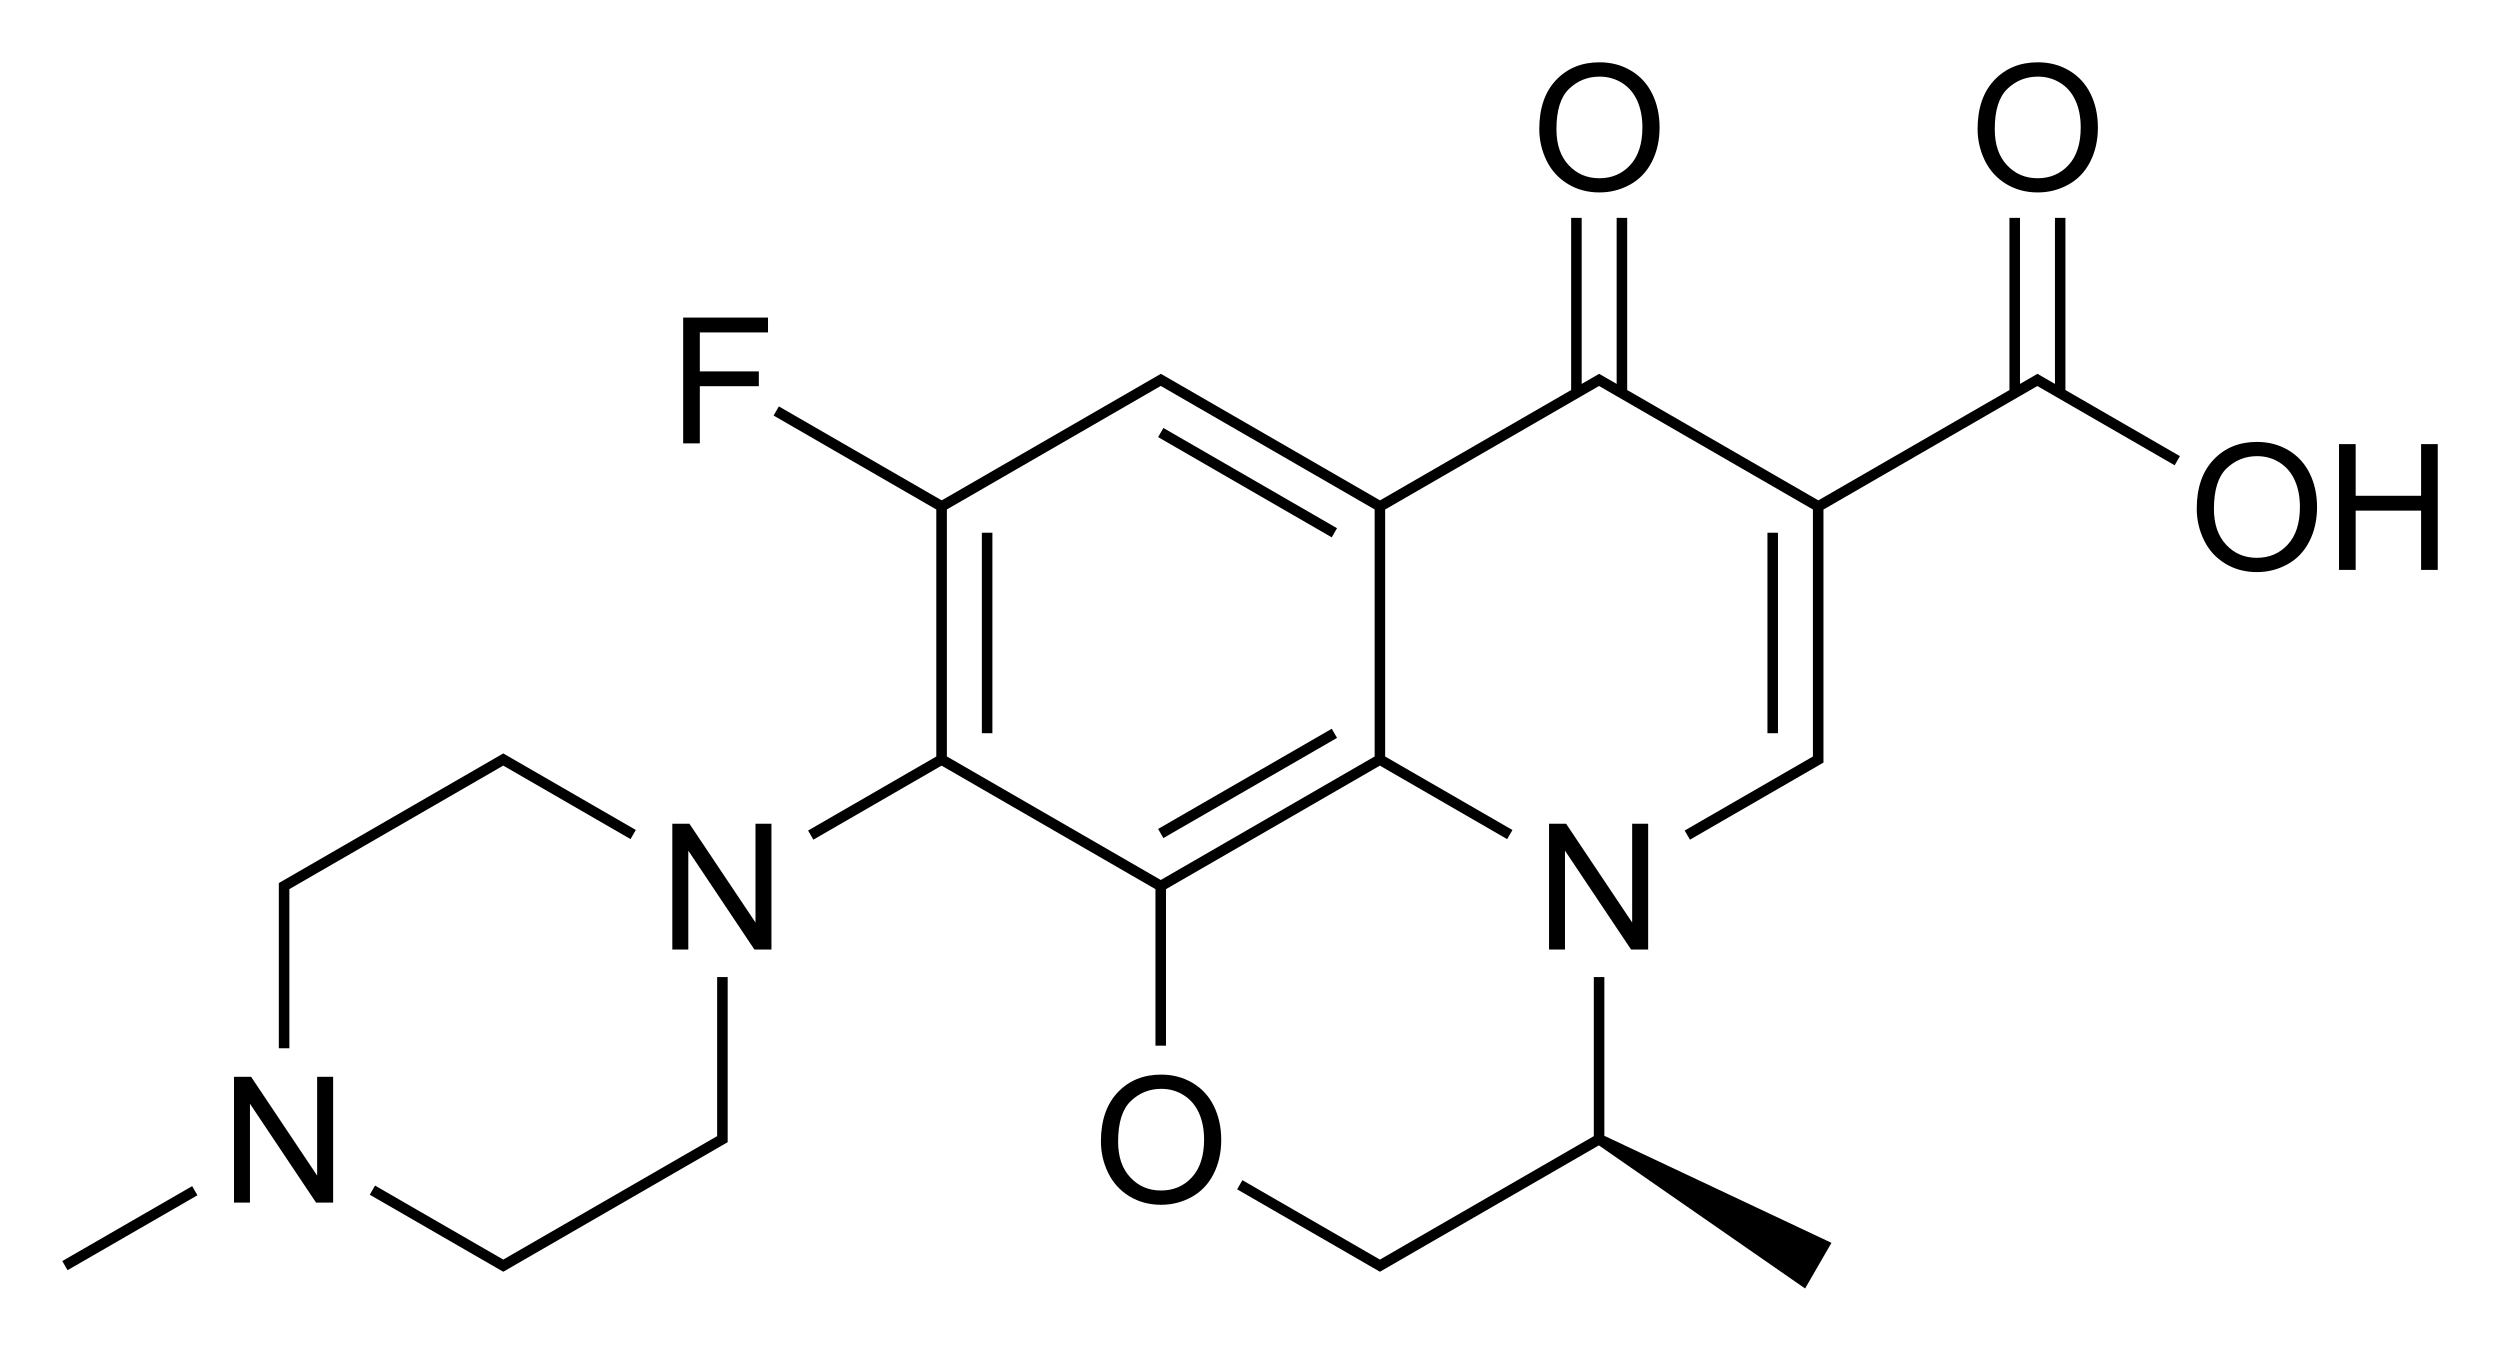
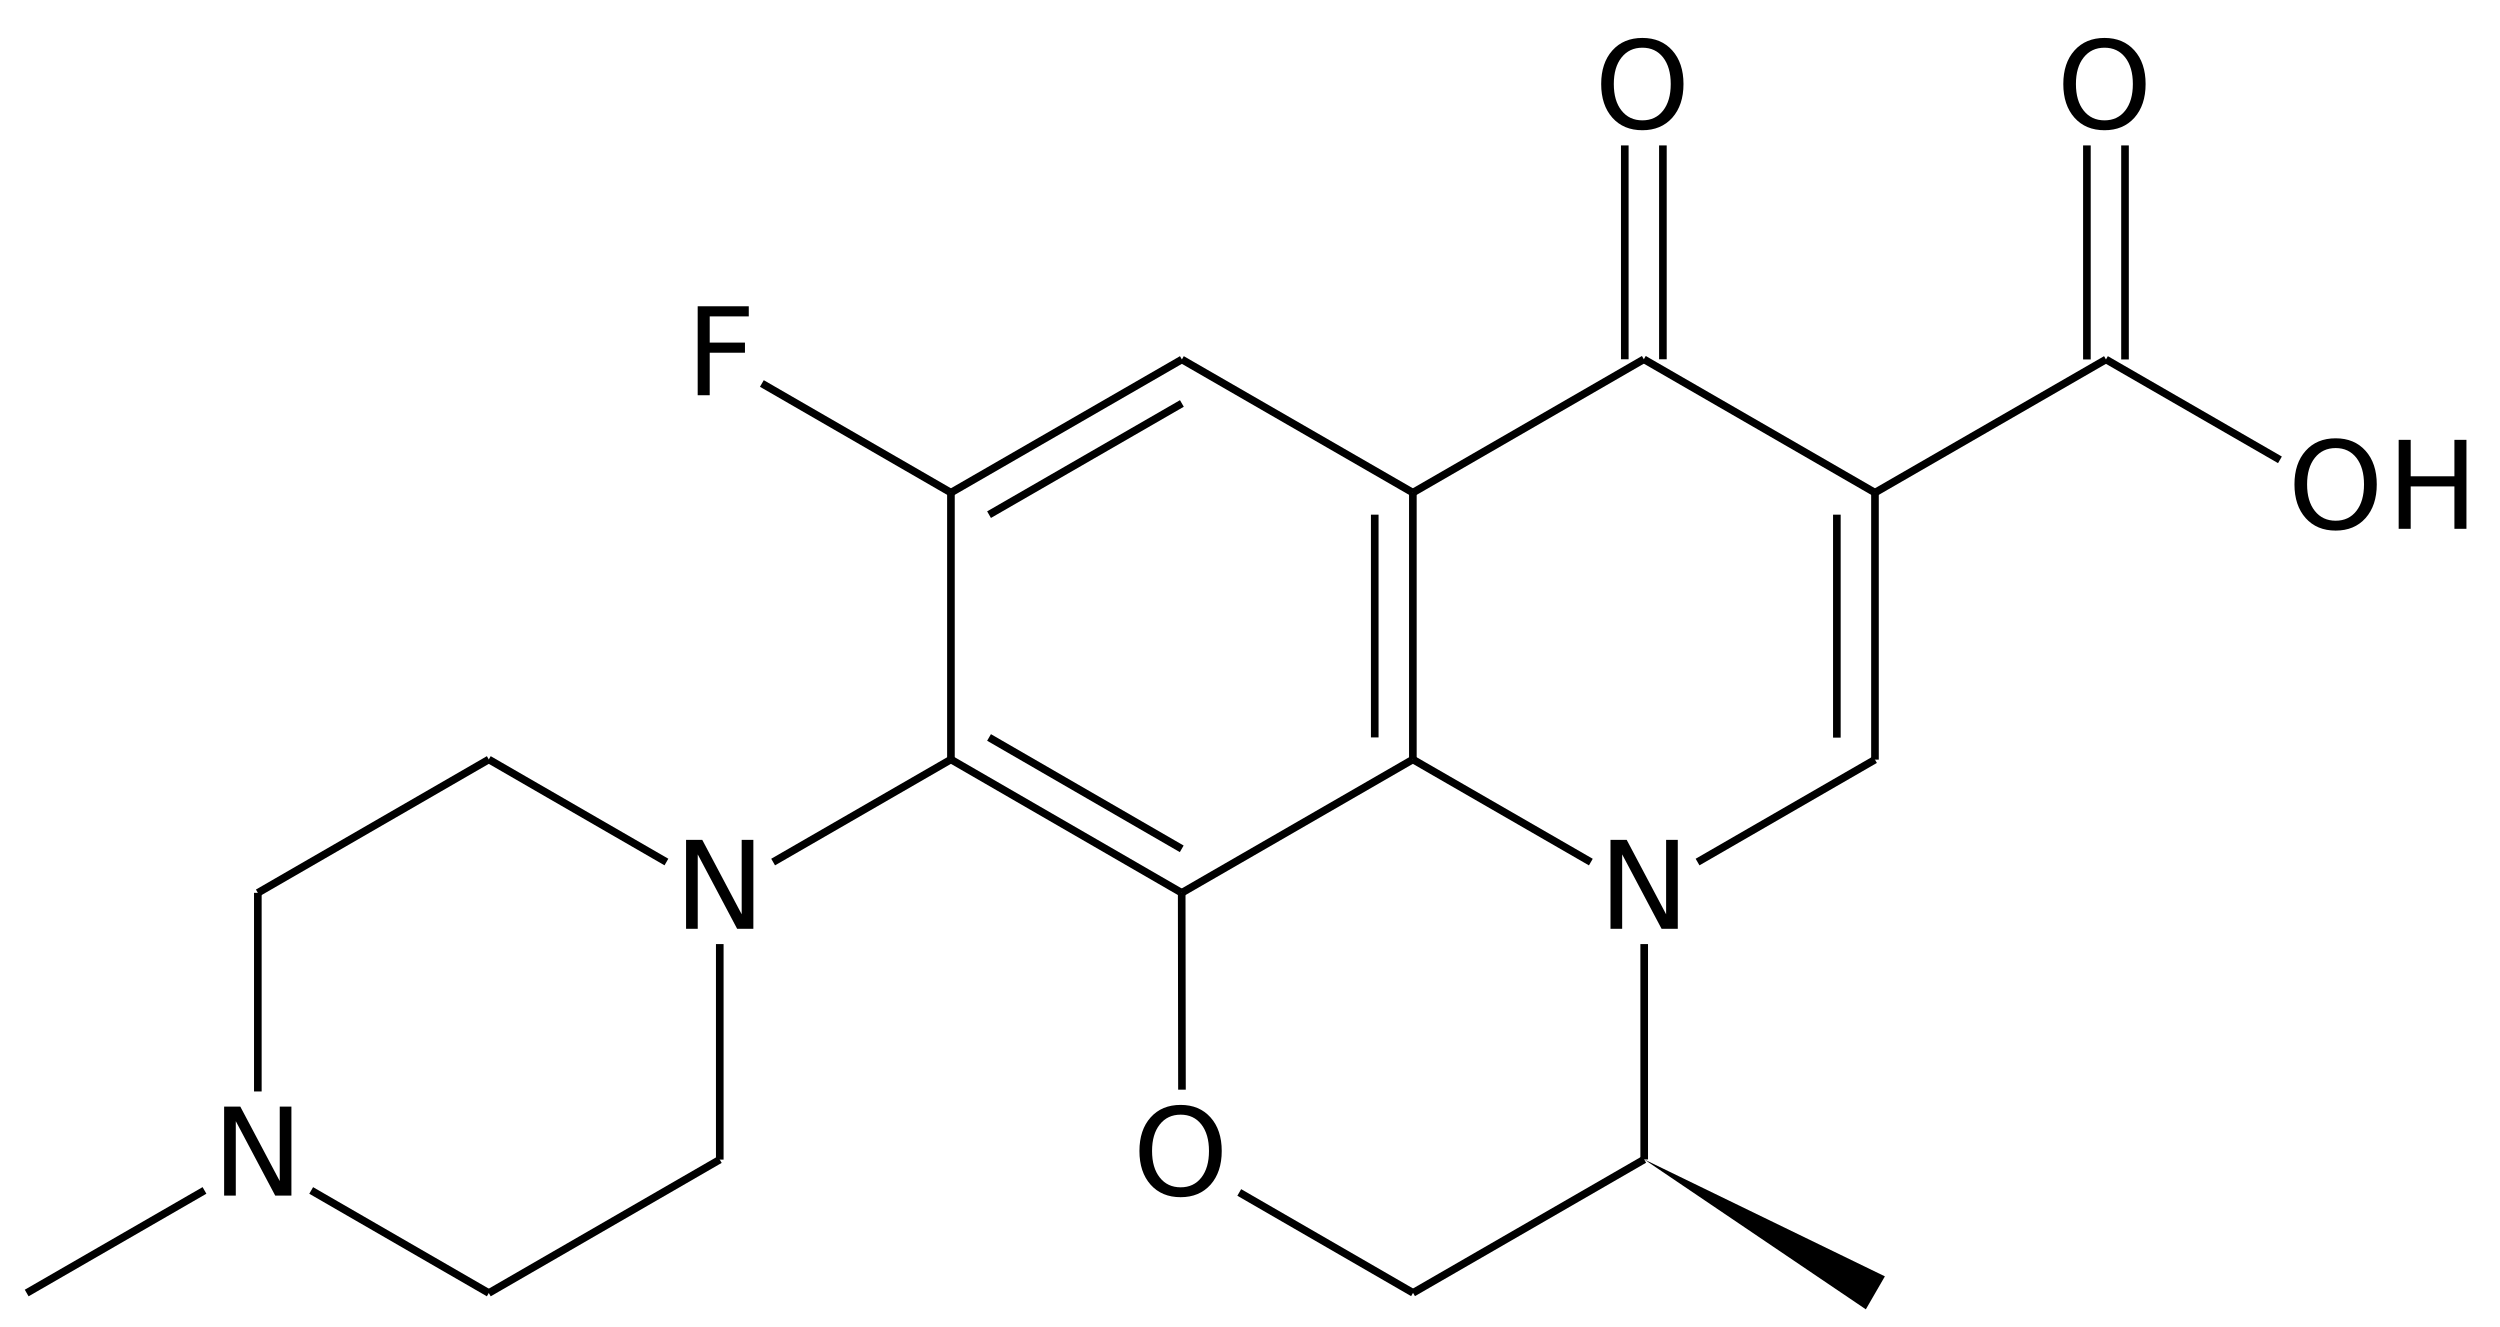
- <svg xmlns="http://www.w3.org/2000/svg" version="1.1" id="Слой_1" x="0px" y="0px" viewBox="0 0 569 307.44" style="enable-background:new 0 0 569 307.44;" xml:space="preserve">
-   <style type="text/css">
- 	.st0{fill:none;}
- </style>
-   <path class="st0" d="z" />
-   <g>
-     <rect x="223.47" y="121.25" width="2.4" height="45.63" />
-     <rect x="261.13" y="177.09" transform="matrix(0.8662 -0.4997 0.4997 0.8662 -51.0989 165.7579)" width="45.63" height="2.4" />
-     <rect x="282.75" y="87.03" transform="matrix(0.5 -0.866 0.866 0.5 46.846 300.8316)" width="2.4" height="45.63" />
-     <polygon points="371.23,216.11 375.12,216.11 375.12,187.48 371.48,187.48 371.48,209.96 356.44,187.48 352.56,187.48    352.56,216.11 356.19,216.11 356.19,193.61  " />
-     <rect x="402.27" y="121.25" width="2.4" height="45.63" />
-     <path d="M356.8,41.85c2.12,1.3,4.53,1.95,7.23,1.95c2.49,0,4.8-0.59,6.95-1.77c2.15-1.18,3.81-2.91,4.98-5.2   c1.17-2.29,1.76-4.89,1.76-7.79c0-2.87-0.56-5.43-1.67-7.69c-1.11-2.26-2.73-4.02-4.85-5.28c-2.12-1.27-4.51-1.89-7.15-1.89   c-4.04,0-7.33,1.34-9.88,4.03c-2.55,2.69-3.83,6.41-3.83,11.16c0,2.51,0.55,4.89,1.64,7.15C353.07,38.77,354.67,40.54,356.8,41.85z    M357.14,20.2c1.93-1.84,4.24-2.76,6.92-2.76c1.89,0,3.59,0.48,5.11,1.43s2.67,2.3,3.46,4.04s1.18,3.77,1.18,6.11   c0,3.68-0.92,6.53-2.76,8.54c-1.84,2-4.19,3.01-7.04,3.01c-2.8,0-5.13-0.99-6.98-2.98c-1.86-1.98-2.78-4.7-2.78-8.15   C354.24,25.11,355.2,22.04,357.14,20.2z" />
-     <path d="M520.84,102.47c-2.12-1.26-4.51-1.89-7.15-1.89c-4.04,0-7.33,1.34-9.88,4.04c-2.55,2.69-3.83,6.41-3.83,11.16   c0,2.52,0.55,4.9,1.64,7.15c1.09,2.25,2.7,4.03,4.82,5.33c2.12,1.3,4.53,1.95,7.23,1.95c2.49,0,4.8-0.59,6.95-1.77   c2.15-1.18,3.81-2.91,4.98-5.21c1.17-2.29,1.76-4.89,1.76-7.79c0-2.86-0.56-5.43-1.67-7.68   C524.58,105.49,522.96,103.73,520.84,102.47z M520.69,123.95c-1.84,2.01-4.19,3.01-7.04,3.01c-2.8,0-5.13-0.99-6.98-2.98   c-1.86-1.99-2.78-4.7-2.78-8.16c0-4.31,0.97-7.39,2.9-9.23c1.93-1.84,4.24-2.77,6.92-2.77c1.89,0,3.59,0.48,5.11,1.44   s2.67,2.3,3.46,4.04s1.18,3.77,1.18,6.1C523.46,119.1,522.54,121.95,520.69,123.95z" />
-     <polygon points="551.04,101.08 551.04,112.84 536.15,112.84 536.15,101.08 532.36,101.08 532.36,129.71 536.15,129.71    536.15,116.22 551.04,116.22 551.04,129.71 554.83,129.71 554.83,101.08  " />
-     <path d="M456.56,41.85c2.12,1.3,4.53,1.95,7.23,1.95c2.49,0,4.8-0.59,6.95-1.77c2.15-1.18,3.81-2.91,4.98-5.2   c1.17-2.29,1.76-4.89,1.76-7.79c0-2.87-0.56-5.43-1.67-7.69c-1.11-2.26-2.73-4.02-4.85-5.28c-2.12-1.27-4.51-1.89-7.15-1.89   c-4.04,0-7.33,1.34-9.88,4.03c-2.55,2.69-3.83,6.41-3.83,11.16c0,2.51,0.55,4.89,1.64,7.15C452.83,38.77,454.44,40.54,456.56,41.85   z M456.9,20.2c1.93-1.84,4.24-2.76,6.92-2.76c1.89,0,3.59,0.48,5.11,1.43s2.67,2.3,3.46,4.04s1.18,3.77,1.18,6.11   c0,3.68-0.92,6.53-2.76,8.54c-1.84,2-4.19,3.01-7.04,3.01c-2.8,0-5.13-0.99-6.98-2.98c-1.86-1.98-2.78-4.7-2.78-8.15   C454,25.11,454.97,22.04,456.9,20.2z" />
-     <path d="M470.11,49.58h-2.4v37.8l-3.98-2.3l-3.98,2.3v-37.8h-2.4v39.19l-43.5,25.11l-43.5-25.11V49.58h-2.4v37.8l-3.98-2.3   l-3.98,2.3v-37.8h-2.4v39.19l-43.5,25.11l-49.88-28.8l-49.88,28.8L177.27,92.5l-1.2,2.08l37.03,21.38v56.22l-29.18,16.85l1.2,2.08   l29.18-16.85l48.68,28.11v35.62h2.4v-35.62l48.68-28.11l28.97,16.73l1.2-2.08l-28.97-16.73v-56.22l48.68-28.11l48.68,28.11v56.22   l-29.19,16.85l1.2,2.08l30.39-17.54v-57.6l48.68-28.11l31.25,18.04l1.2-2.08l-26.06-15.05V49.58z M264.19,200.28l-48.68-28.11   v-56.22l48.68-28.11l48.68,28.11v56.22L264.19,200.28z" />
-     <polygon points="365.15,222.38 362.75,222.38 362.75,258.58 314.07,286.68 282.77,268.61 281.57,270.69 314.07,289.45    363.9,260.69 410.84,293.26 416.84,282.87 365.15,258.51  " />
-     <polygon points="159.28,87.9 172.71,87.9 172.71,84.53 159.28,84.53 159.28,75.66 174.8,75.66 174.8,72.28 155.49,72.28    155.49,100.91 159.28,100.91  " />
-     <polygon points="171.95,209.96 156.91,187.48 153.02,187.48 153.02,216.11 156.66,216.11 156.66,193.61 171.7,216.11    175.58,216.11 175.58,187.48 171.95,187.48  " />
-     <polygon points="72.18,267.56 57.15,245.08 53.26,245.08 53.26,273.71 56.89,273.71 56.89,251.21 71.93,273.71 75.82,273.71    75.82,245.08 72.18,245.08  " />
-     <polygon points="65.86,202.36 114.54,174.25 143.51,190.98 144.71,188.9 114.54,171.48 63.46,200.98 63.46,238.58 65.86,238.58     " />
-     <polygon points="163.22,258.58 114.54,286.68 85.36,269.84 84.16,271.92 114.54,289.45 165.62,259.96 165.62,222.38 163.22,222.38     " />
-     <rect x="12.49" y="278.33" transform="matrix(0.8662 -0.4997 0.4997 0.8662 -135.727 52.1688)" width="34.13" height="2.4" />
-     <path d="M271.43,246.47c-2.12-1.26-4.51-1.89-7.15-1.89c-4.04,0-7.33,1.34-9.88,4.04c-2.55,2.69-3.83,6.41-3.83,11.16   c0,2.52,0.55,4.9,1.64,7.15c1.09,2.25,2.7,4.03,4.82,5.33c2.12,1.3,4.53,1.95,7.23,1.95c2.49,0,4.8-0.59,6.95-1.77   c2.15-1.18,3.81-2.91,4.98-5.21c1.17-2.29,1.76-4.89,1.76-7.79c0-2.86-0.56-5.43-1.67-7.68   C275.17,249.49,273.55,247.73,271.43,246.47z M271.28,267.95c-1.84,2.01-4.19,3.01-7.04,3.01c-2.8,0-5.13-0.99-6.98-2.98   c-1.86-1.99-2.78-4.7-2.78-8.16c0-4.31,0.97-7.39,2.9-9.23c1.93-1.84,4.24-2.77,6.92-2.77c1.89,0,3.59,0.48,5.11,1.44   s2.67,2.3,3.46,4.04s1.18,3.77,1.18,6.1C274.04,263.1,273.12,265.95,271.28,267.95z" />
+ <svg xmlns="http://www.w3.org/2000/svg" xmlns:xlink="http://www.w3.org/1999/xlink" width="328pt" height="174pt" viewBox="0 0 328 174" version="1.1">
+   <defs>
+     <g>
+       <symbol overflow="visible" id="glyph0-0">
+         <path style="stroke:none;" d="M 0.797 2.828 L 0.797 -11.281 L 8.797 -11.281 L 8.797 2.828 Z M 1.703 1.938 L 7.906 1.938 L 7.906 -10.391 L 1.703 -10.391 Z M 1.703 1.938 " />
+       </symbol>
+       <symbol overflow="visible" id="glyph0-1">
+         <path style="stroke:none;" d="M 1.578 -11.672 L 3.703 -11.672 L 8.875 -1.906 L 8.875 -11.672 L 10.406 -11.672 L 10.406 0 L 8.281 0 L 3.109 -9.766 L 3.109 0 L 1.578 0 Z M 1.578 -11.672 " />
+       </symbol>
+       <symbol overflow="visible" id="glyph0-2">
+         <path style="stroke:none;" d="M 6.312 -10.594 C 5.164 -10.594 4.254 -10.164 3.578 -9.312 C 2.898 -8.457 2.562 -7.297 2.562 -5.828 C 2.562 -4.359 2.898 -3.195 3.578 -2.344 C 4.254 -1.488 5.164 -1.062 6.312 -1.062 C 7.457 -1.062 8.363 -1.488 9.031 -2.344 C 9.695 -3.195 10.031 -4.359 10.031 -5.828 C 10.031 -7.297 9.695 -8.457 9.031 -9.312 C 8.363 -10.164 7.457 -10.594 6.312 -10.594 Z M 6.312 -11.875 C 7.945 -11.875 9.254 -11.328 10.234 -10.234 C 11.211 -9.141 11.703 -7.672 11.703 -5.828 C 11.703 -3.984 11.211 -2.508 10.234 -1.406 C 9.254 -0.312 7.945 0.234 6.312 0.234 C 4.664 0.234 3.352 -0.312 2.375 -1.406 C 1.395 -2.508 0.906 -3.984 0.906 -5.828 C 0.906 -7.672 1.395 -9.141 2.375 -10.234 C 3.352 -11.328 4.664 -11.875 6.312 -11.875 Z M 6.312 -11.875 " />
+       </symbol>
+       <symbol overflow="visible" id="glyph0-3">
+         <path style="stroke:none;" d="M 1.578 -11.672 L 8.281 -11.672 L 8.281 -10.344 L 3.156 -10.344 L 3.156 -6.906 L 7.781 -6.906 L 7.781 -5.578 L 3.156 -5.578 L 3.156 0 L 1.578 0 Z M 1.578 -11.672 " />
+       </symbol>
+       <symbol overflow="visible" id="glyph0-4">
+         <path style="stroke:none;" d="M 1.578 -11.672 L 3.156 -11.672 L 3.156 -6.891 L 8.891 -6.891 L 8.891 -11.672 L 10.469 -11.672 L 10.469 0 L 8.891 0 L 8.891 -5.562 L 3.156 -5.562 L 3.156 0 L 1.578 0 Z M 1.578 -11.672 " />
+       </symbol>
+     </g>
+   </defs>
+   <g id="surface5735">
+     <path style="fill:none;stroke-width:1;stroke-linecap:butt;stroke-linejoin:miter;stroke:rgb(0%,0%,0%);stroke-opacity:1;stroke-miterlimit:10;" d="M 161.1 524.762 L 137.772 538.223 " transform="matrix(1,0,0,1,-134.2721,-368.5784)" />
+     <path style="fill:none;stroke-width:1;stroke-linecap:butt;stroke-linejoin:miter;stroke:rgb(0%,0%,0%);stroke-opacity:1;stroke-miterlimit:10;" d="M 168.1 485.719 L 168.1 511.778 " transform="matrix(1,0,0,1,-134.2721,-368.5784)" />
+     <path style="fill:none;stroke-width:1;stroke-linecap:butt;stroke-linejoin:miter;stroke:rgb(0%,0%,0%);stroke-opacity:1;stroke-miterlimit:10;" d="M 198.401 538.223 L 175.1 524.766 " transform="matrix(1,0,0,1,-134.2721,-368.5784)" />
+     <path style="fill:none;stroke-width:1;stroke-linecap:butt;stroke-linejoin:miter;stroke:rgb(0%,0%,0%);stroke-opacity:1;stroke-miterlimit:10;" d="M 408.073 415.739 L 408.073 387.657 " transform="matrix(1,0,0,1,-134.2721,-368.5784)" />
+     <path style="fill:none;stroke-width:1;stroke-linecap:butt;stroke-linejoin:miter;stroke:rgb(0%,0%,0%);stroke-opacity:1;stroke-miterlimit:10;" d="M 413.073 415.739 L 413.073 387.657 " transform="matrix(1,0,0,1,-134.2721,-368.5784)" />
+     <path style="fill:none;stroke-width:1;stroke-linecap:butt;stroke-linejoin:miter;stroke:rgb(0%,0%,0%);stroke-opacity:1;stroke-miterlimit:10;" d="M 410.573 415.739 L 433.401 428.91 " transform="matrix(1,0,0,1,-134.2721,-368.5784)" />
+     <path style="fill:none;stroke-width:1;stroke-linecap:butt;stroke-linejoin:miter;stroke:rgb(0%,0%,0%);stroke-opacity:1;stroke-miterlimit:10;" d="M 198.401 468.219 L 168.1 485.719 " transform="matrix(1,0,0,1,-134.2721,-368.5784)" />
+     <path style="fill:none;stroke-width:1;stroke-linecap:butt;stroke-linejoin:miter;stroke:rgb(0%,0%,0%);stroke-opacity:1;stroke-miterlimit:10;" d="M 228.706 520.719 L 198.401 538.223 " transform="matrix(1,0,0,1,-134.2721,-368.5784)" />
+     <path style="fill:none;stroke-width:1;stroke-linecap:butt;stroke-linejoin:miter;stroke:rgb(0%,0%,0%);stroke-opacity:1;stroke-miterlimit:10;" d="M 380.268 433.215 L 410.573 415.739 " transform="matrix(1,0,0,1,-134.2721,-368.5784)" />
+     <path style="fill:none;stroke-width:1;stroke-linecap:butt;stroke-linejoin:miter;stroke:rgb(0%,0%,0%);stroke-opacity:1;stroke-miterlimit:10;" d="M 259.034 433.215 L 234.229 418.891 " transform="matrix(1,0,0,1,-134.2721,-368.5784)" />
+     <path style="fill:none;stroke-width:1;stroke-linecap:butt;stroke-linejoin:miter;stroke:rgb(0%,0%,0%);stroke-opacity:1;stroke-miterlimit:10;" d="M 221.706 481.676 L 198.401 468.219 " transform="matrix(1,0,0,1,-134.2721,-368.5784)" />
+     <path style="fill:none;stroke-width:1;stroke-linecap:butt;stroke-linejoin:miter;stroke:rgb(0%,0%,0%);stroke-opacity:1;stroke-miterlimit:10;" d="M 228.706 492.442 L 228.706 520.719 " transform="matrix(1,0,0,1,-134.2721,-368.5784)" />
+     <path style=" stroke:none;fill-rule:nonzero;fill:rgb(0%,0%,0%);fill-opacity:1;" d="M 215.719 152.117 L 244.797 171.785 L 247.297 167.457 Z M 215.719 152.117 " />
+     <path style="fill:none;stroke-width:1;stroke-linecap:butt;stroke-linejoin:miter;stroke:rgb(0%,0%,0%);stroke-opacity:1;stroke-miterlimit:10;" d="M 349.991 520.696 L 319.663 538.2 " transform="matrix(1,0,0,1,-134.2721,-368.5784)" />
+     <path style="fill:none;stroke-width:1;stroke-linecap:butt;stroke-linejoin:miter;stroke:rgb(0%,0%,0%);stroke-opacity:1;stroke-miterlimit:10;" d="M 375.268 465.356 L 375.268 436.102 " transform="matrix(1,0,0,1,-134.2721,-368.5784)" />
+     <path style="fill:none;stroke-width:1;stroke-linecap:butt;stroke-linejoin:miter;stroke:rgb(0%,0%,0%);stroke-opacity:1;stroke-miterlimit:10;" d="M 380.268 468.242 L 380.268 433.215 " transform="matrix(1,0,0,1,-134.2721,-368.5784)" />
+     <path style="fill:none;stroke-width:1;stroke-linecap:butt;stroke-linejoin:miter;stroke:rgb(0%,0%,0%);stroke-opacity:1;stroke-miterlimit:10;" d="M 289.335 421.512 L 264.034 436.102 " transform="matrix(1,0,0,1,-134.2721,-368.5784)" />
+     <path style="fill:none;stroke-width:1;stroke-linecap:butt;stroke-linejoin:miter;stroke:rgb(0%,0%,0%);stroke-opacity:1;stroke-miterlimit:10;" d="M 289.335 415.739 L 259.034 433.215 " transform="matrix(1,0,0,1,-134.2721,-368.5784)" />
+     <path style="fill:none;stroke-width:1;stroke-linecap:butt;stroke-linejoin:miter;stroke:rgb(0%,0%,0%);stroke-opacity:1;stroke-miterlimit:10;" d="M 347.444 415.715 L 347.444 387.657 " transform="matrix(1,0,0,1,-134.2721,-368.5784)" />
+     <path style="fill:none;stroke-width:1;stroke-linecap:butt;stroke-linejoin:miter;stroke:rgb(0%,0%,0%);stroke-opacity:1;stroke-miterlimit:10;" d="M 352.444 415.715 L 352.444 387.657 " transform="matrix(1,0,0,1,-134.2721,-368.5784)" />
+     <path style="fill:none;stroke-width:1;stroke-linecap:butt;stroke-linejoin:miter;stroke:rgb(0%,0%,0%);stroke-opacity:1;stroke-miterlimit:10;" d="M 349.944 415.715 L 380.268 433.215 " transform="matrix(1,0,0,1,-134.2721,-368.5784)" />
+     <path style="fill:none;stroke-width:1;stroke-linecap:butt;stroke-linejoin:miter;stroke:rgb(0%,0%,0%);stroke-opacity:1;stroke-miterlimit:10;" d="M 296.862 525.028 L 319.663 538.2 " transform="matrix(1,0,0,1,-134.2721,-368.5784)" />
+     <path style="fill:none;stroke-width:1;stroke-linecap:butt;stroke-linejoin:miter;stroke:rgb(0%,0%,0%);stroke-opacity:1;stroke-miterlimit:10;" d="M 259.034 468.219 L 259.034 433.215 " transform="matrix(1,0,0,1,-134.2721,-368.5784)" />
+     <path style="fill:none;stroke-width:1;stroke-linecap:butt;stroke-linejoin:miter;stroke:rgb(0%,0%,0%);stroke-opacity:1;stroke-miterlimit:10;" d="M 259.034 468.219 L 235.706 481.68 " transform="matrix(1,0,0,1,-134.2721,-368.5784)" />
+     <path style="fill:none;stroke-width:1;stroke-linecap:butt;stroke-linejoin:miter;stroke:rgb(0%,0%,0%);stroke-opacity:1;stroke-miterlimit:10;" d="M 349.991 492.442 L 349.991 520.696 " transform="matrix(1,0,0,1,-134.2721,-368.5784)" />
+     <path style="fill:none;stroke-width:1;stroke-linecap:butt;stroke-linejoin:miter;stroke:rgb(0%,0%,0%);stroke-opacity:1;stroke-miterlimit:10;" d="M 356.991 481.68 L 380.268 468.242 " transform="matrix(1,0,0,1,-134.2721,-368.5784)" />
+     <path style="fill:none;stroke-width:1;stroke-linecap:butt;stroke-linejoin:miter;stroke:rgb(0%,0%,0%);stroke-opacity:1;stroke-miterlimit:10;" d="M 319.639 433.215 L 289.335 415.739 " transform="matrix(1,0,0,1,-134.2721,-368.5784)" />
+     <path style="fill:none;stroke-width:1;stroke-linecap:butt;stroke-linejoin:miter;stroke:rgb(0%,0%,0%);stroke-opacity:1;stroke-miterlimit:10;" d="M 319.639 433.215 L 349.944 415.715 " transform="matrix(1,0,0,1,-134.2721,-368.5784)" />
+     <path style="fill:none;stroke-width:1;stroke-linecap:butt;stroke-linejoin:miter;stroke:rgb(0%,0%,0%);stroke-opacity:1;stroke-miterlimit:10;" d="M 289.311 485.719 L 289.346 511.539 " transform="matrix(1,0,0,1,-134.2721,-368.5784)" />
+     <path style="fill:none;stroke-width:1;stroke-linecap:butt;stroke-linejoin:miter;stroke:rgb(0%,0%,0%);stroke-opacity:1;stroke-miterlimit:10;" d="M 289.315 479.946 L 264.034 465.332 " transform="matrix(1,0,0,1,-134.2721,-368.5784)" />
+     <path style="fill:none;stroke-width:1;stroke-linecap:butt;stroke-linejoin:miter;stroke:rgb(0%,0%,0%);stroke-opacity:1;stroke-miterlimit:10;" d="M 289.311 485.719 L 259.034 468.219 " transform="matrix(1,0,0,1,-134.2721,-368.5784)" />
+     <path style="fill:none;stroke-width:1;stroke-linecap:butt;stroke-linejoin:miter;stroke:rgb(0%,0%,0%);stroke-opacity:1;stroke-miterlimit:10;" d="M 319.639 468.219 L 342.991 481.684 " transform="matrix(1,0,0,1,-134.2721,-368.5784)" />
+     <path style="fill:none;stroke-width:1;stroke-linecap:butt;stroke-linejoin:miter;stroke:rgb(0%,0%,0%);stroke-opacity:1;stroke-miterlimit:10;" d="M 314.639 465.328 L 314.639 436.102 " transform="matrix(1,0,0,1,-134.2721,-368.5784)" />
+     <path style="fill:none;stroke-width:1;stroke-linecap:butt;stroke-linejoin:miter;stroke:rgb(0%,0%,0%);stroke-opacity:1;stroke-miterlimit:10;" d="M 319.639 468.219 L 319.639 433.215 " transform="matrix(1,0,0,1,-134.2721,-368.5784)" />
+     <path style="fill:none;stroke-width:1;stroke-linecap:butt;stroke-linejoin:miter;stroke:rgb(0%,0%,0%);stroke-opacity:1;stroke-miterlimit:10;" d="M 319.639 468.219 L 289.311 485.719 " transform="matrix(1,0,0,1,-134.2721,-368.5784)" />
+     <g style="fill:rgb(0%,0%,0%);fill-opacity:1;">
+       <use xlink:href="#glyph0-1" x="88.434" y="121.862" />
+     </g>
+     <g style="fill:rgb(0%,0%,0%);fill-opacity:1;">
+       <use xlink:href="#glyph0-2" x="209.17" y="16.852" />
+     </g>
+     <g style="fill:rgb(0%,0%,0%);fill-opacity:1;">
+       <use xlink:href="#glyph0-3" x="89.958" y="51.855" />
+     </g>
+     <g style="fill:rgb(0%,0%,0%);fill-opacity:1;">
+       <use xlink:href="#glyph0-4" x="313.128" y="69.38" />
+     </g>
+     <g style="fill:rgb(0%,0%,0%);fill-opacity:1;">
+       <use xlink:href="#glyph0-2" x="300.128" y="69.38" />
+     </g>
+     <g style="fill:rgb(0%,0%,0%);fill-opacity:1;">
+       <use xlink:href="#glyph0-2" x="269.8" y="16.852" />
+     </g>
+     <g style="fill:rgb(0%,0%,0%);fill-opacity:1;">
+       <use xlink:href="#glyph0-1" x="27.827" y="156.862" />
+     </g>
+     <g style="fill:rgb(0%,0%,0%);fill-opacity:1;">
+       <use xlink:href="#glyph0-1" x="209.719" y="121.862" />
+     </g>
+     <g style="fill:rgb(0%,0%,0%);fill-opacity:1;">
+       <use xlink:href="#glyph0-2" x="148.588" y="156.838" />
+     </g>
  </g>
-   <path class="st0" d="z" />
</svg>
